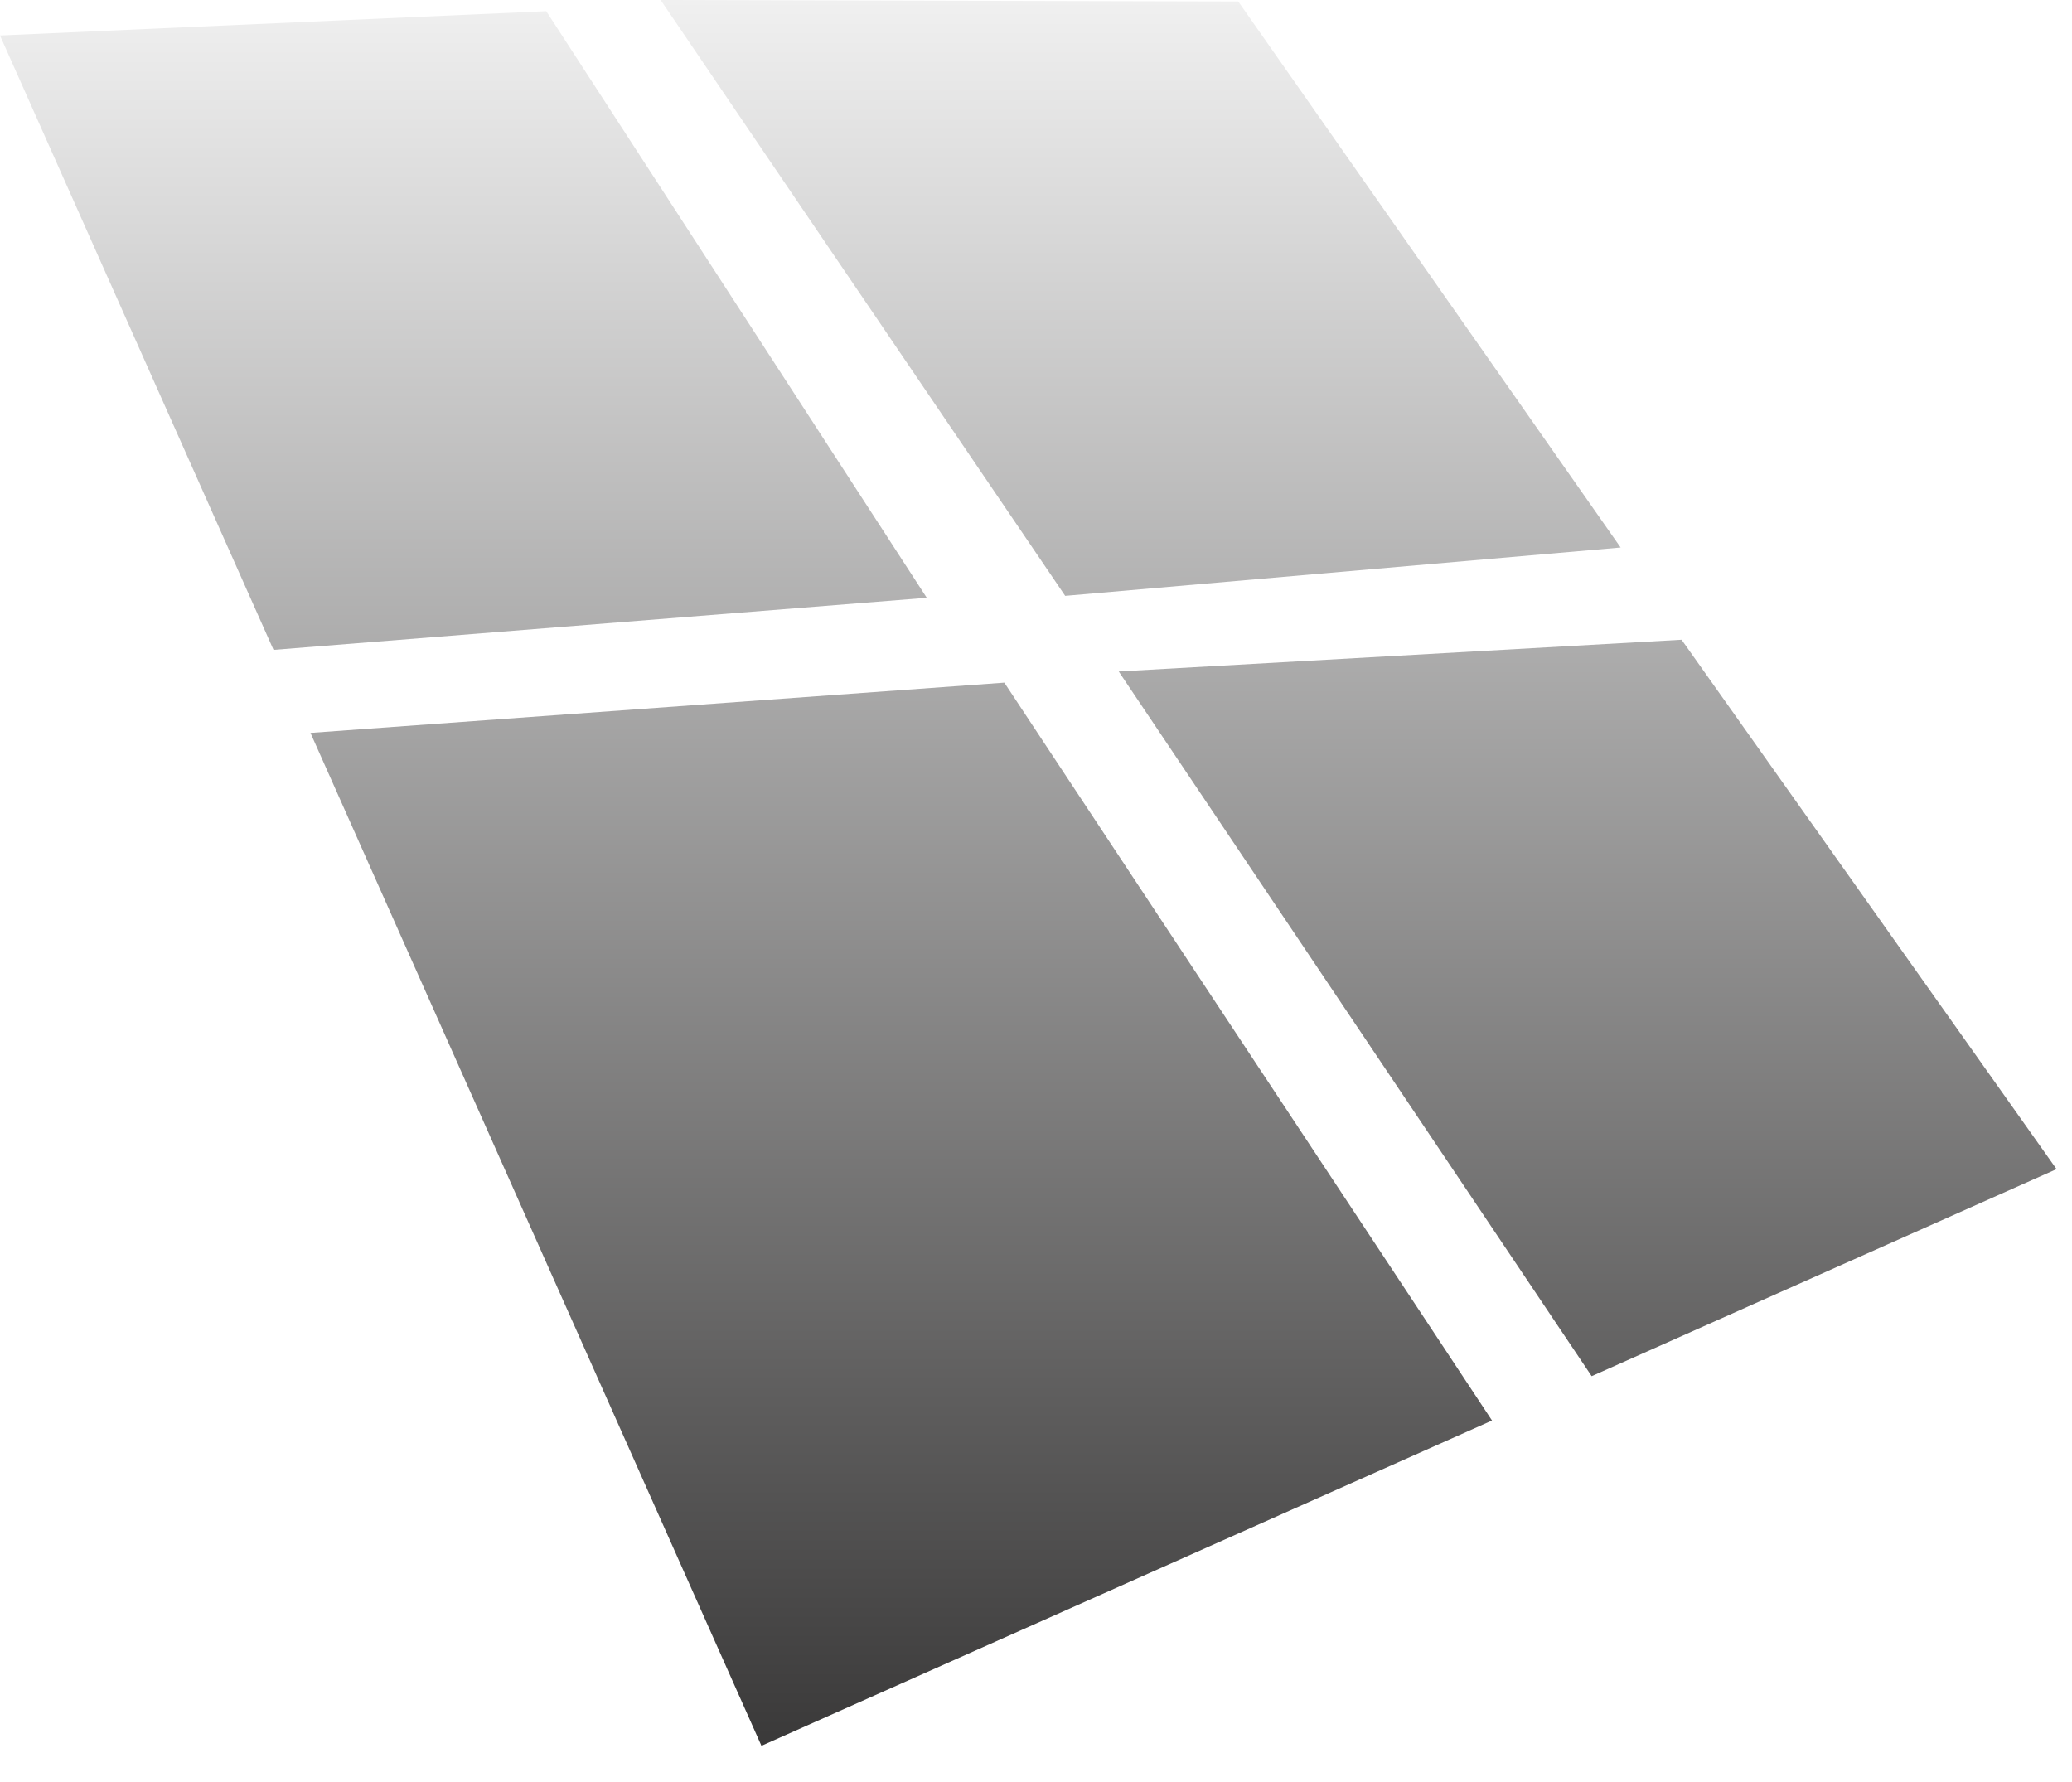
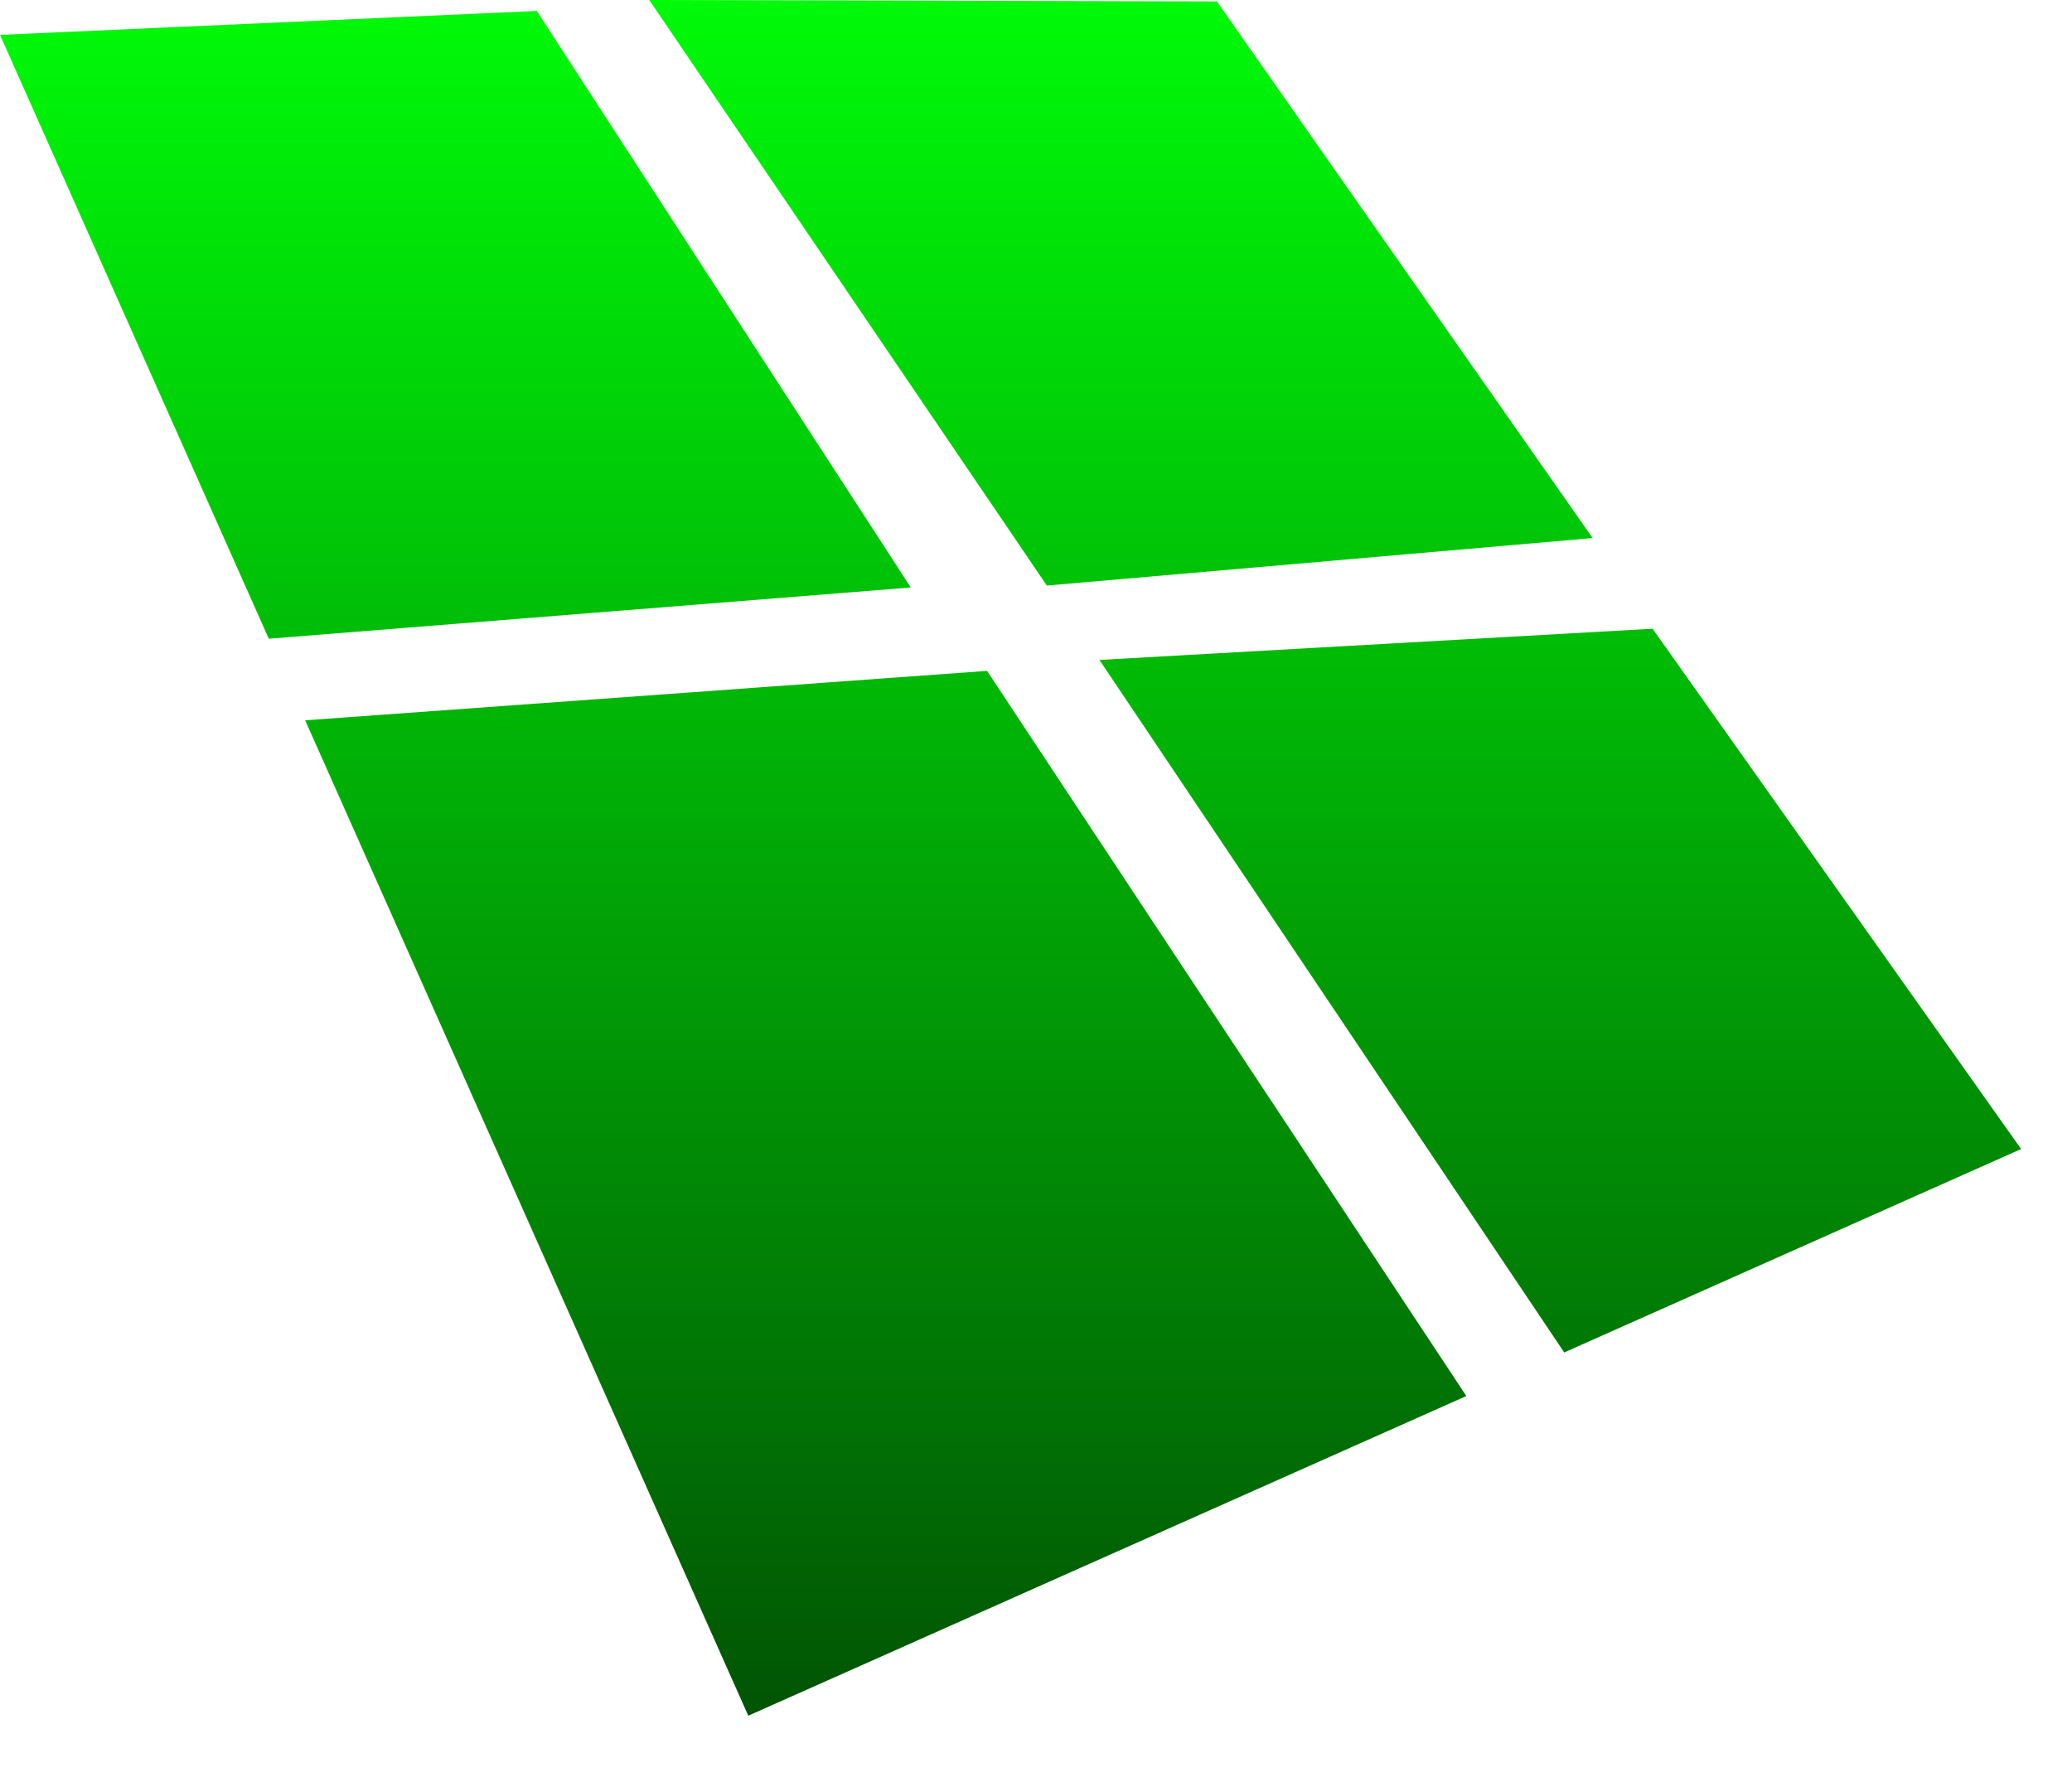
- <svg xmlns="http://www.w3.org/2000/svg" width="57" height="49" viewBox="0 0 57 49" fill="none">
-   <path d="M0 0.976L15.027 0.307L25.495 16.444L7.525 17.877L0 0.976Z" fill="url(#paint0_linear_355_618)" />
-   <path d="M18.174 0L34.064 0.04L44.583 15.061L29.303 16.391L18.174 0Z" fill="url(#paint1_linear_355_618)" />
-   <path d="M30.776 18.471L46.26 17.598L56.575 32.161L43.786 37.856L30.776 18.471Z" fill="url(#paint2_linear_355_618)" />
-   <path d="M8.541 20.161L27.629 18.778L41.045 39.076L20.947 48.024L8.541 20.161Z" fill="url(#paint3_linear_355_618)" />
+ <svg xmlns="http://www.w3.org/2000/svg" width="29" height="25" viewBox="0 0 29 25" fill="none">
+   <path d="M0 0.488L7.513 0.153L12.748 8.222L3.762 8.939L0 0.488Z" fill="url(#paint0_linear_355_619)" />
+   <path d="M9.087 0L17.032 0.02L22.291 7.53L14.652 8.195L9.087 0Z" fill="url(#paint1_linear_355_619)" />
+   <path d="M15.388 9.236L23.13 8.799L28.288 16.081L21.893 18.928L15.388 9.236Z" fill="url(#paint2_linear_355_619)" />
+   <path d="M4.271 10.081L13.815 9.389L20.523 19.538L10.473 24.012L4.271 10.081Z" fill="url(#paint3_linear_355_619)" />
  <defs>
-     <linearGradient id="paint0_linear_355_618" x1="28.288" y1="0" x2="28.288" y2="48.024" gradientUnits="userSpaceOnUse">
-       <stop stop-color="#F0F0F0" />
-       <stop offset="1" stop-color="#3A3939" />
+     <linearGradient id="paint0_linear_355_619" x1="14.144" y1="0" x2="14.144" y2="24.012" gradientUnits="userSpaceOnUse">
+       <stop stop-color="#00FA08" />
+       <stop offset="1" stop-color="#015404" />
    </linearGradient>
-     <linearGradient id="paint1_linear_355_618" x1="28.288" y1="0" x2="28.288" y2="48.024" gradientUnits="userSpaceOnUse">
-       <stop stop-color="#F0F0F0" />
-       <stop offset="1" stop-color="#3A3939" />
+     <linearGradient id="paint1_linear_355_619" x1="14.144" y1="0" x2="14.144" y2="24.012" gradientUnits="userSpaceOnUse">
+       <stop stop-color="#00FA08" />
+       <stop offset="1" stop-color="#015404" />
    </linearGradient>
-     <linearGradient id="paint2_linear_355_618" x1="28.288" y1="0" x2="28.288" y2="48.024" gradientUnits="userSpaceOnUse">
-       <stop stop-color="#F0F0F0" />
-       <stop offset="1" stop-color="#3A3939" />
+     <linearGradient id="paint2_linear_355_619" x1="14.144" y1="0" x2="14.144" y2="24.012" gradientUnits="userSpaceOnUse">
+       <stop stop-color="#00FA08" />
+       <stop offset="1" stop-color="#015404" />
    </linearGradient>
-     <linearGradient id="paint3_linear_355_618" x1="28.288" y1="0" x2="28.288" y2="48.024" gradientUnits="userSpaceOnUse">
-       <stop stop-color="#F0F0F0" />
-       <stop offset="1" stop-color="#3A3939" />
+     <linearGradient id="paint3_linear_355_619" x1="14.144" y1="0" x2="14.144" y2="24.012" gradientUnits="userSpaceOnUse">
+       <stop stop-color="#00FA08" />
+       <stop offset="1" stop-color="#015404" />
    </linearGradient>
  </defs>
</svg>
